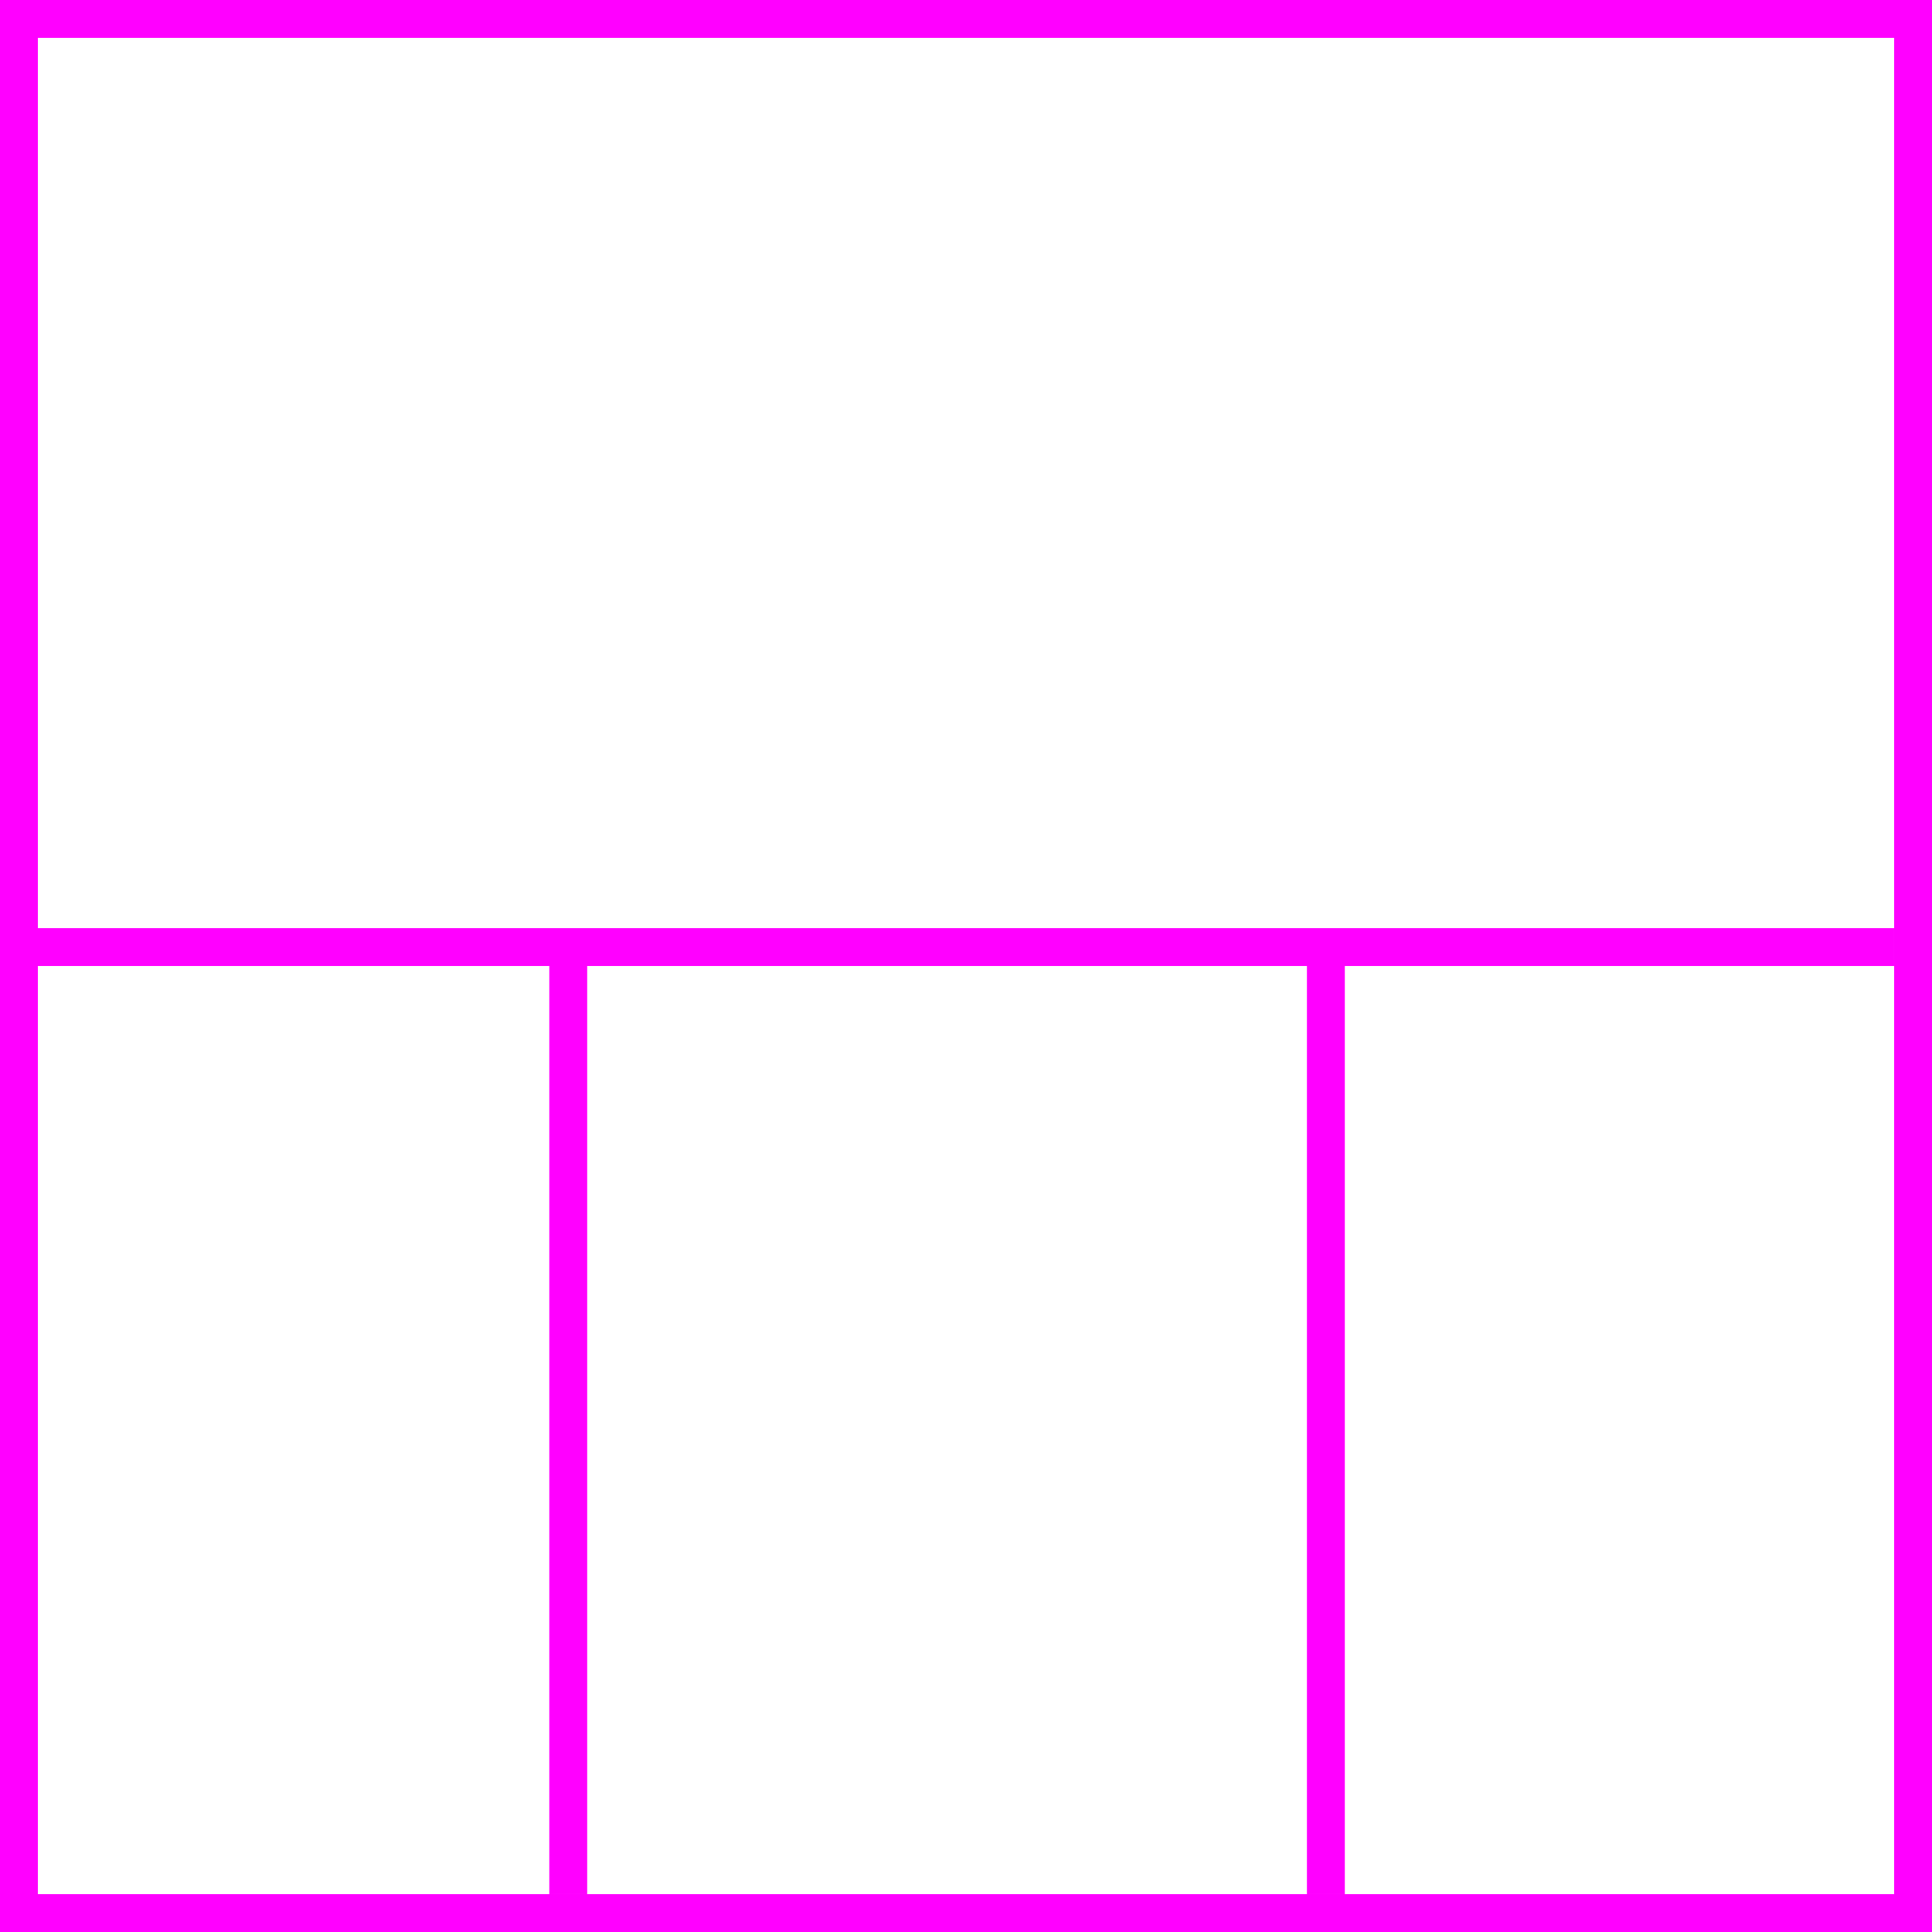
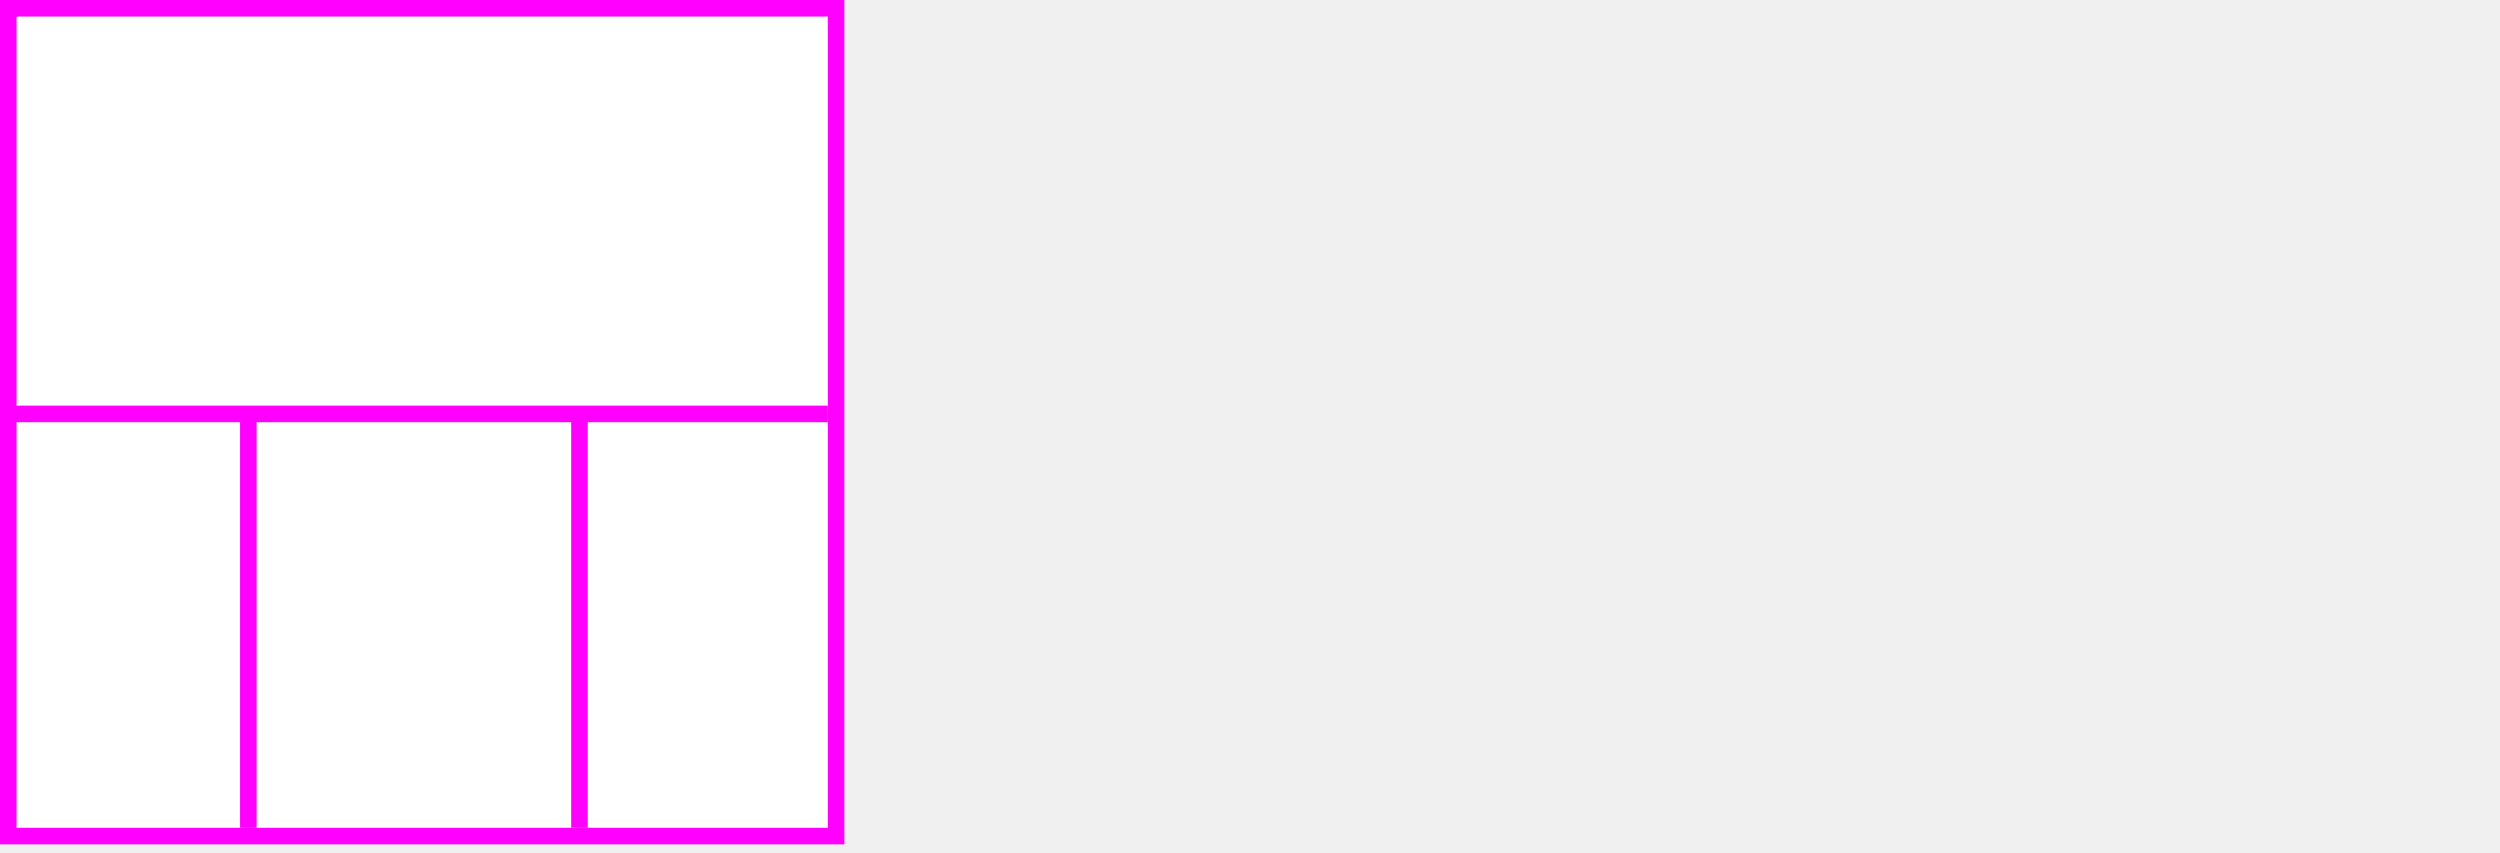
- <svg xmlns="http://www.w3.org/2000/svg" width="102" height="102">
+ <svg xmlns="http://www.w3.org/2000/svg" width="302" height="103">
  <g>
    <rect fill="#fff" id="canvas_background" height="102" width="102" y="0" x="0" />
  </g>
  <g>
    <rect stroke="#FF00FF" id="svg_3" height="100" width="100" y="1" x="1" stroke-width="2" fill="#fff" />
    <line id="svg_4" y2="50" x2="100" y1="50" x1="0" stroke-width="2" stroke="#FF00FF" fill="none" />
    <line id="svg_5" y2="100" x2="30" y1="50" x1="30" stroke-width="2" stroke="#FF00FF" fill="none" />
    <line id="svg_10" y2="100" x2="70" y1="50" x1="70" stroke-width="2" stroke="#FF00FF" fill="none" />
  </g>
</svg>
